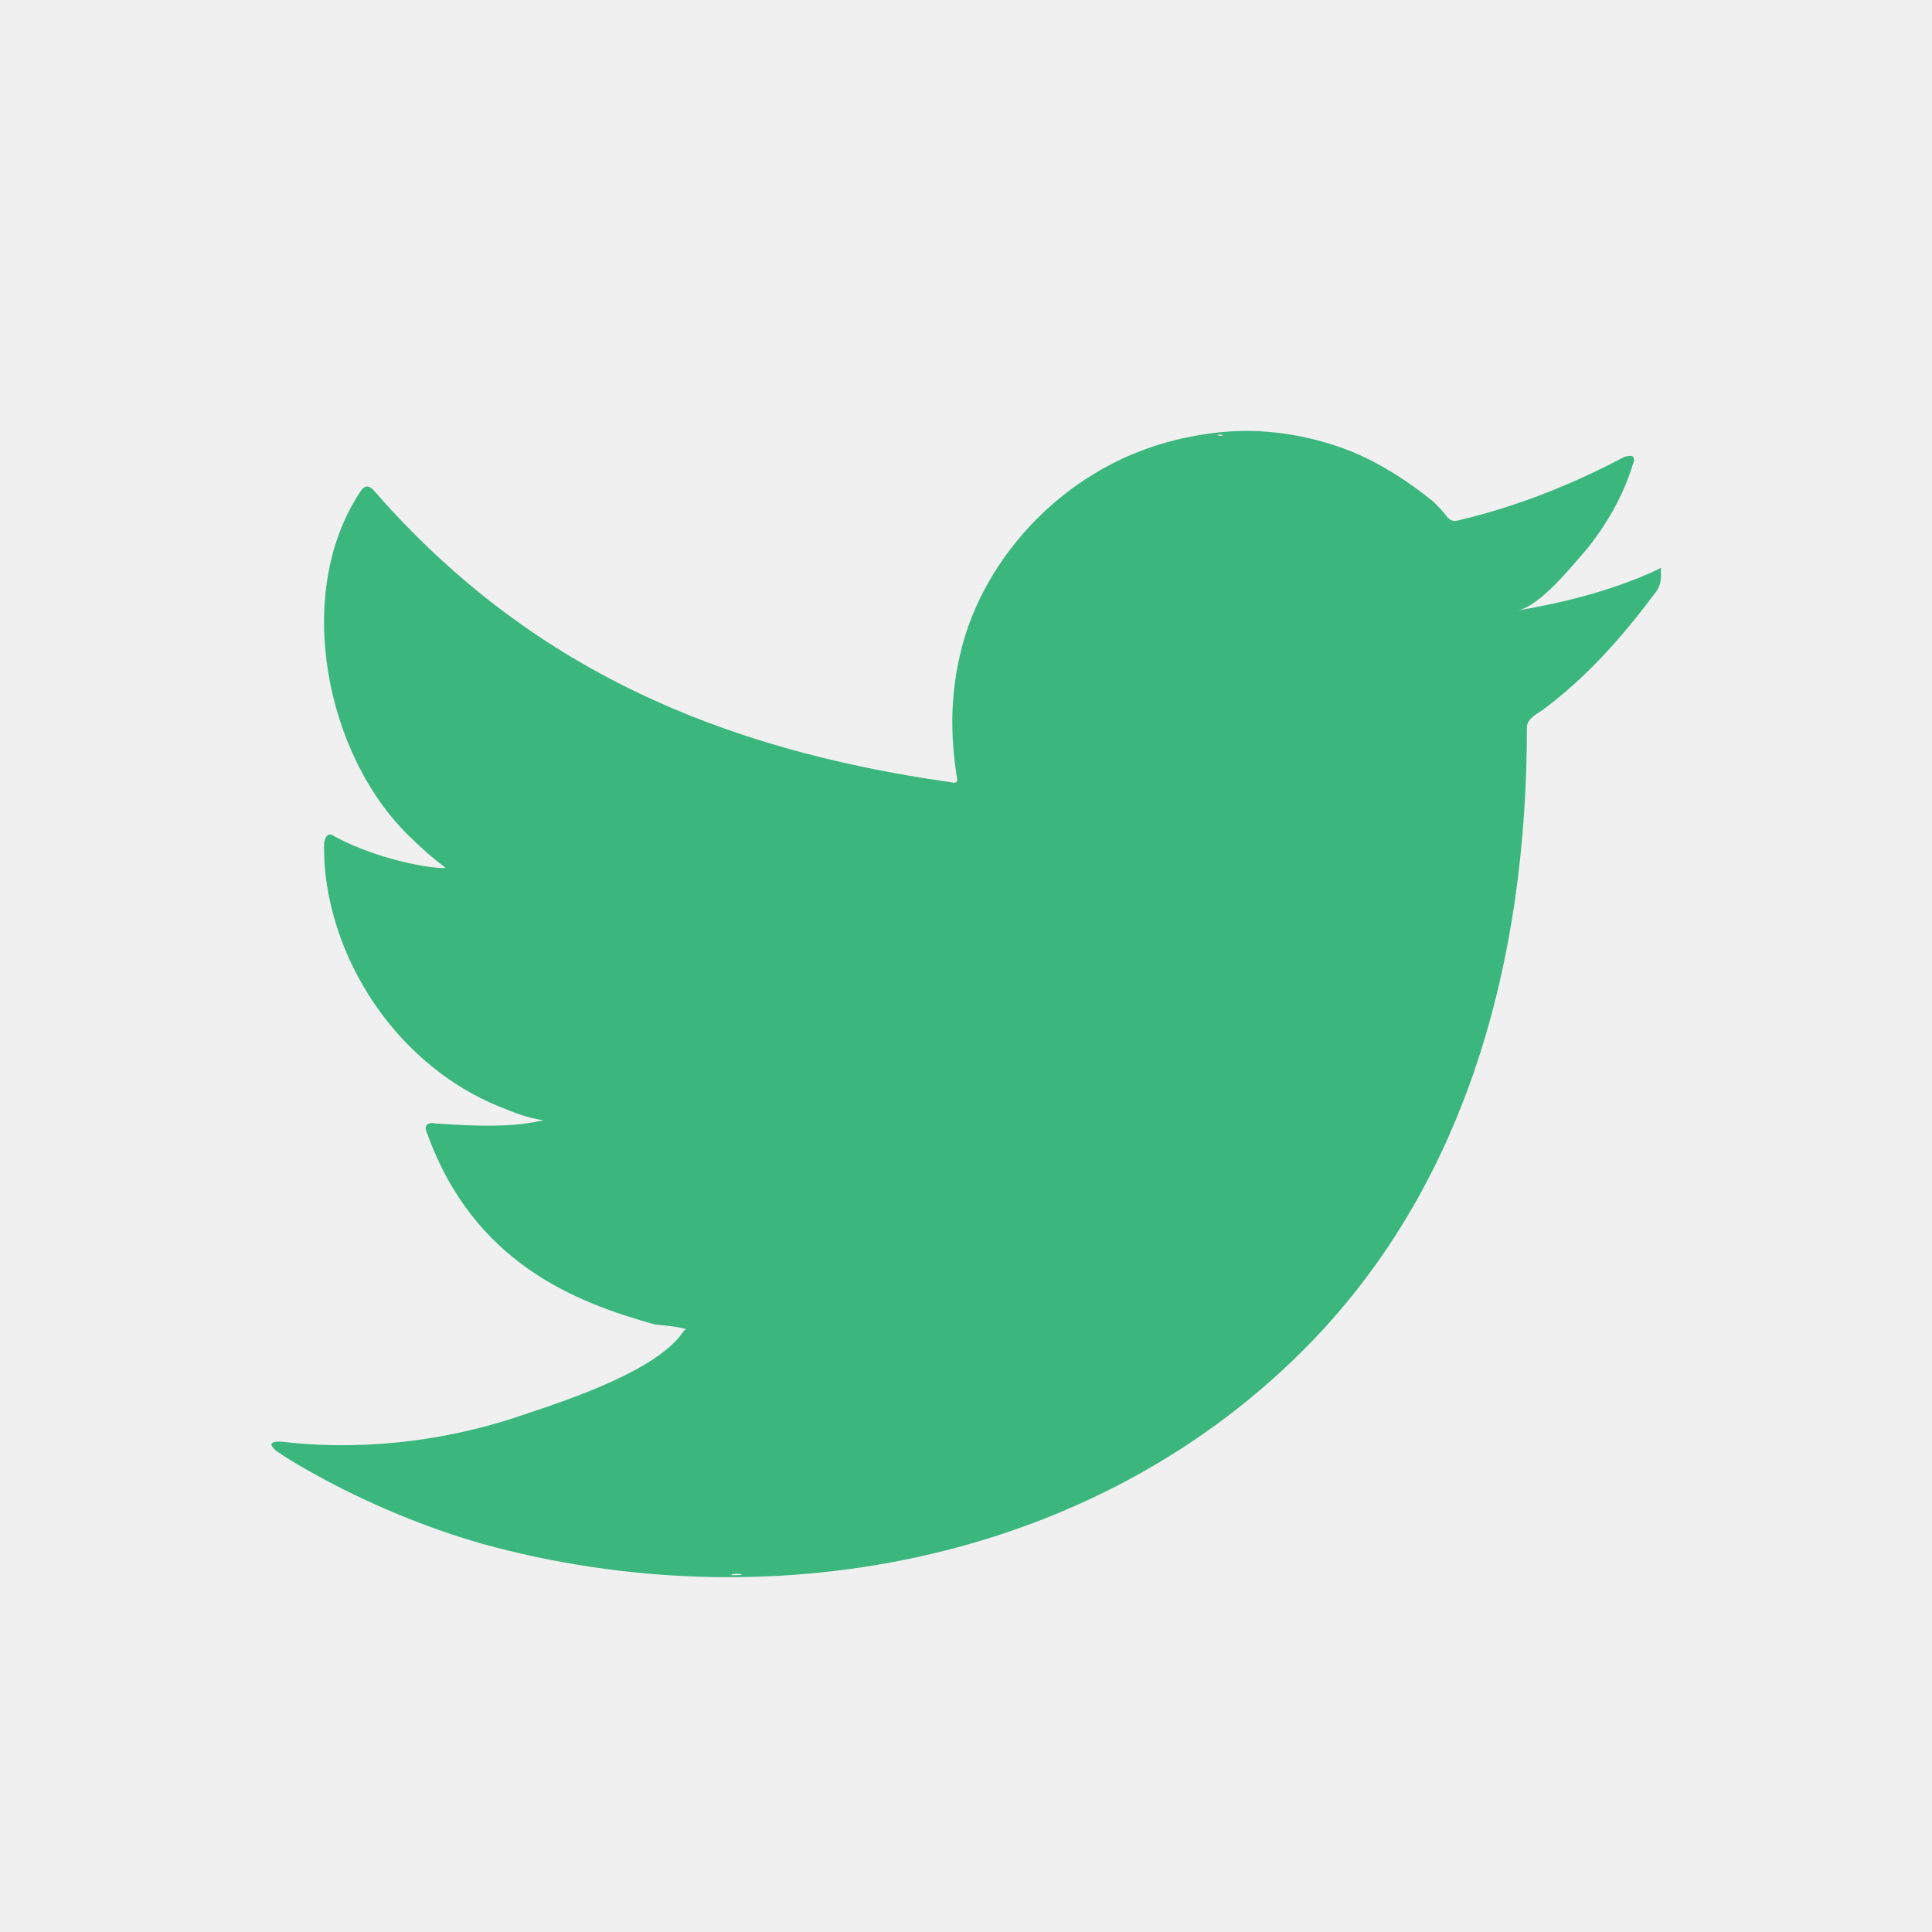
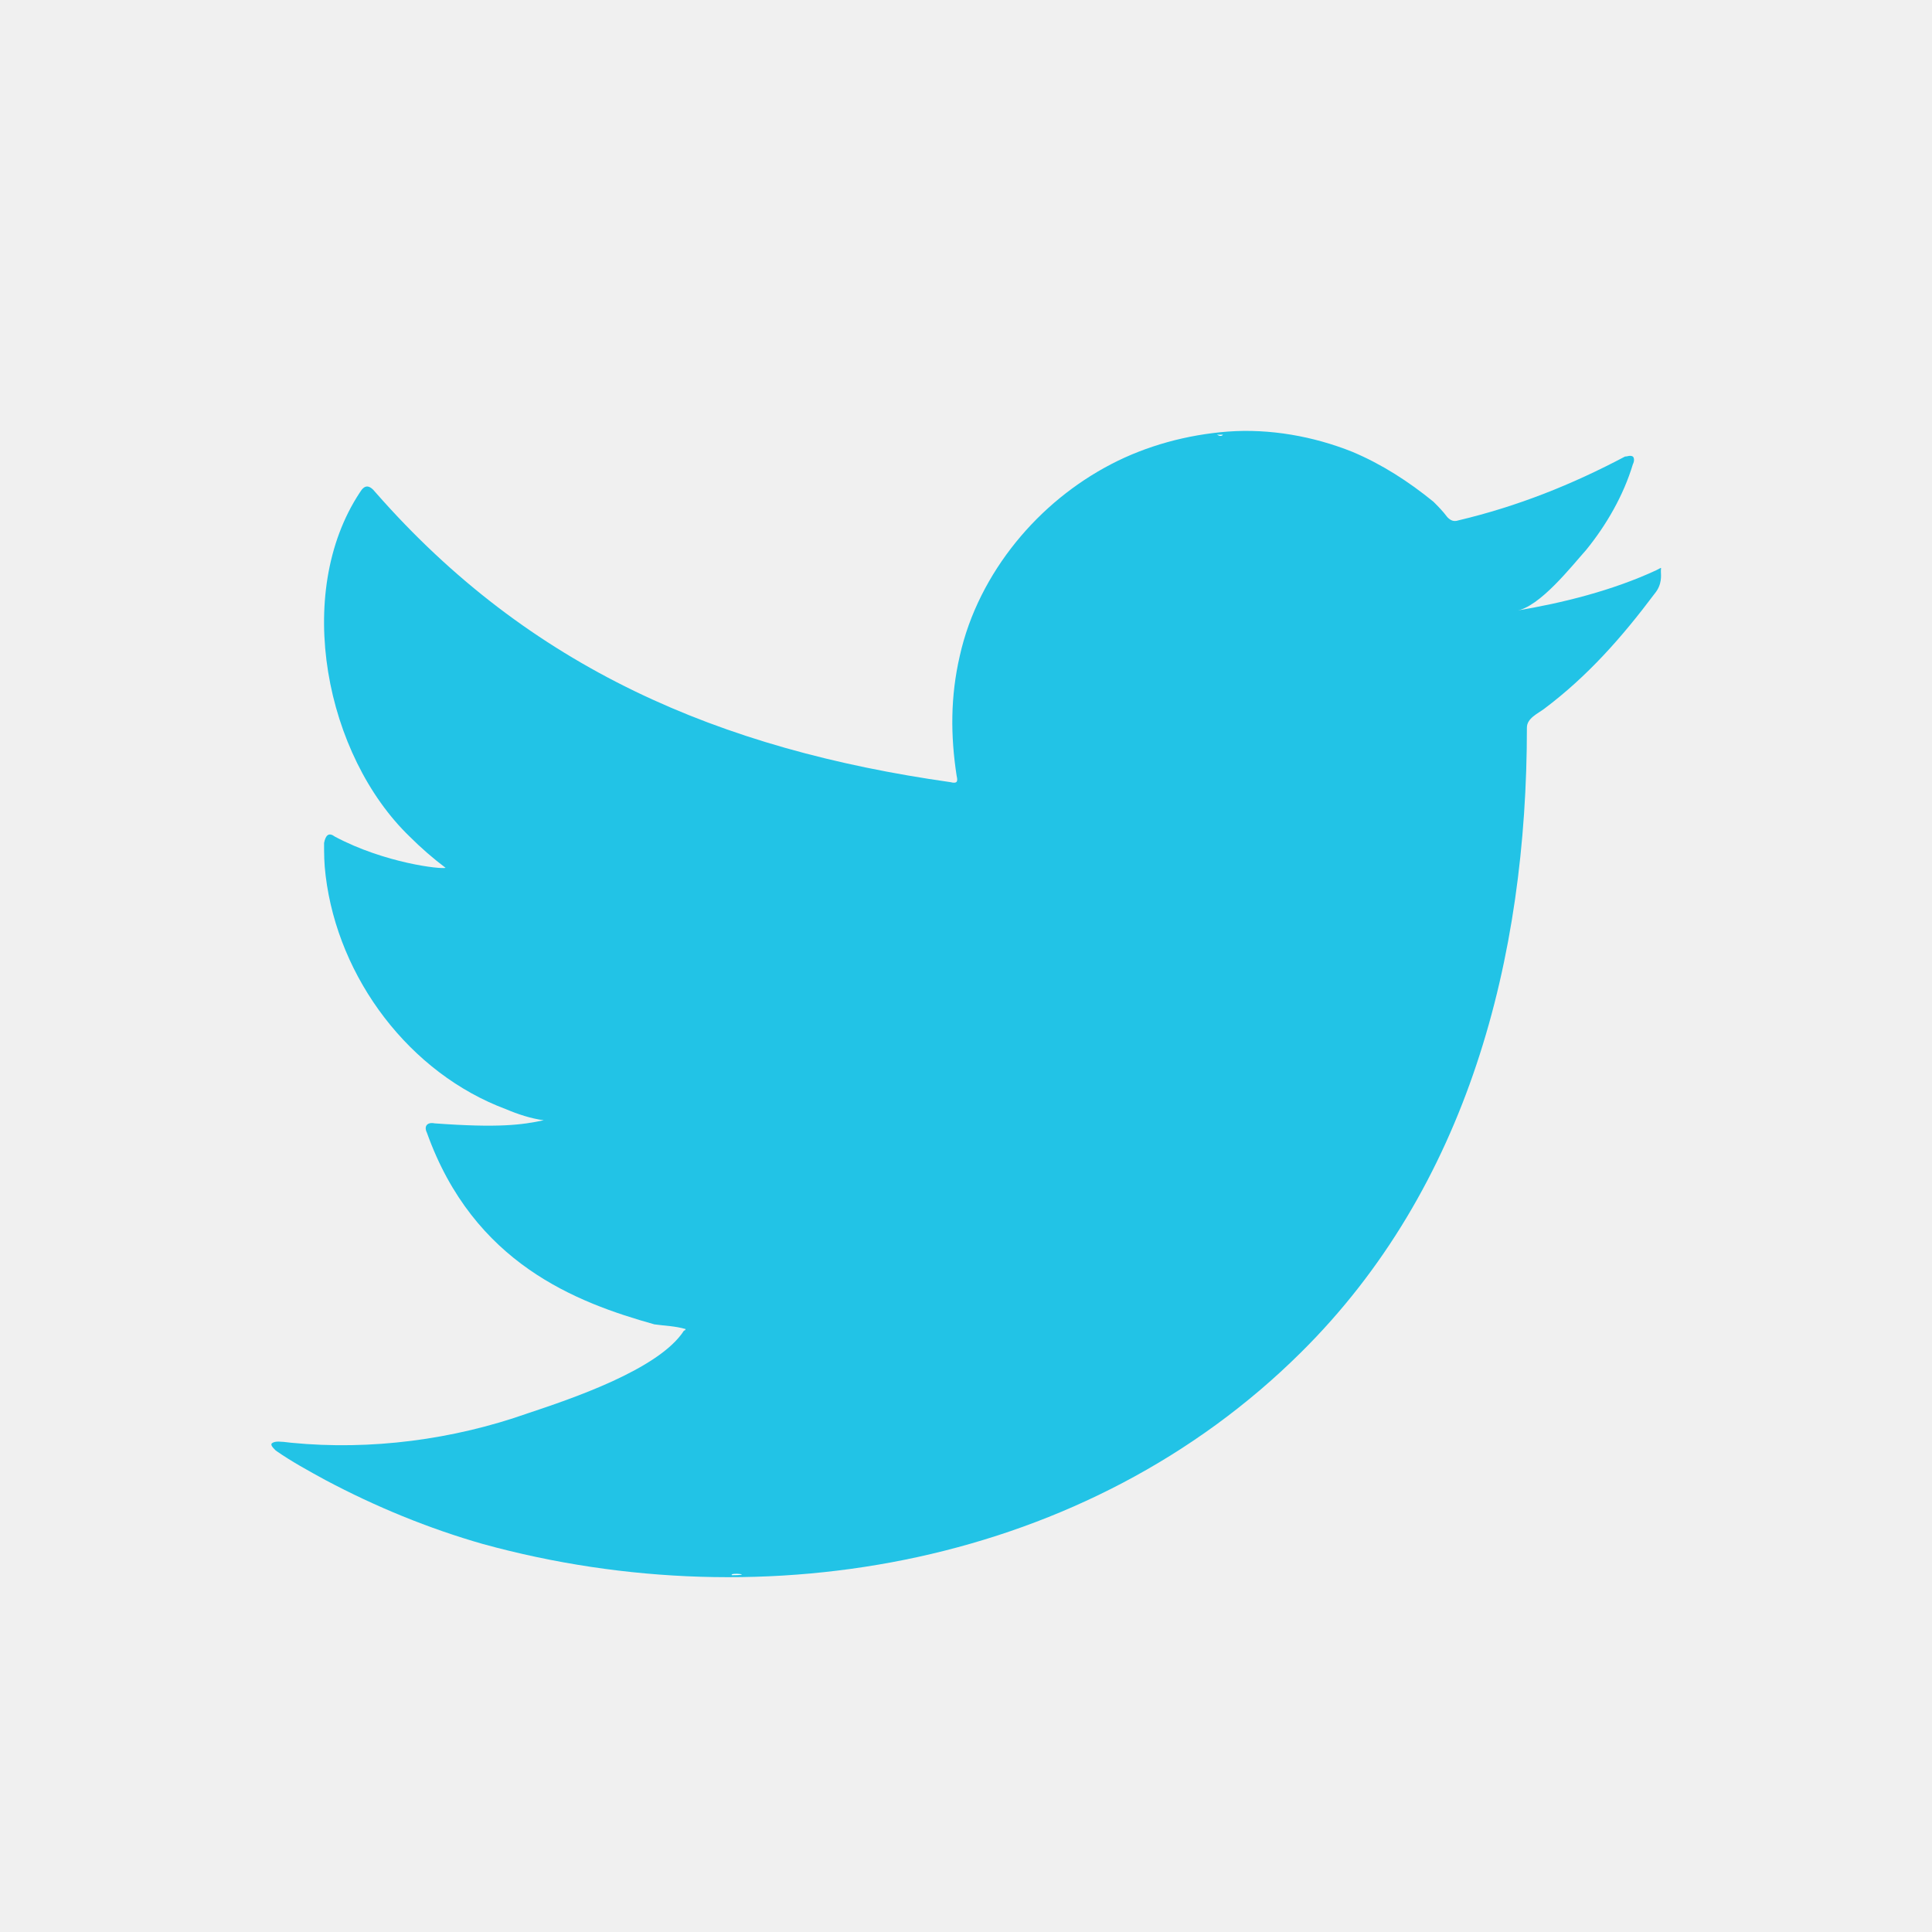
<svg xmlns="http://www.w3.org/2000/svg" enable-background="new 0 0 124 124" viewBox="0 0 124 124">
-   <path fill="#3BB77E" d="M106.3,36.6c-2.8,1.3-6,2.1-9,2.6c1.5-0.2,3.6-2.9,4.5-3.9c1.3-1.6,2.4-3.5,3-5.5     c0.1-0.2,0.1-0.4,0-0.5c-0.2-0.1-0.3,0-0.5,0c-3.4,1.8-6.9,3.2-10.7,4.1c-0.3,0.1-0.5,0-0.7-0.2c-0.3-0.4-0.6-0.7-0.9-1     c-1.6-1.3-3.3-2.4-5.2-3.2c-2.5-1-5.3-1.5-8-1.3c-2.6,0.2-5.2,0.9-7.5,2.1c-2.3,1.2-4.4,2.9-6.1,5c-1.7,2.1-3,4.6-3.6,7.3     c-0.6,2.6-0.6,5.1-0.2,7.7c0.1,0.4,0,0.5-0.4,0.4C46.2,48.1,34,42.9,24.1,31.6c-0.4-0.5-0.7-0.5-1,0c-4.3,6.5-2.2,16.9,3.2,22.1     c0.7,0.7,1.5,1.4,2.3,2c-0.3,0.1-3.9-0.3-7.1-2c-0.4-0.3-0.6-0.1-0.7,0.4c0,0.7,0,1.3,0.1,2.1c0.8,6.6,5.4,12.7,11.6,15     c0.7,0.3,1.6,0.6,2.4,0.7c-1.4,0.3-2.9,0.5-7,0.2c-0.5-0.1-0.7,0.2-0.5,0.6C30.4,81.1,37,83.6,42,85c0.7,0.1,1.3,0.1,2,0.3     c0,0.1-0.1,0.1-0.1,0.1c-1.6,2.5-7.3,4.4-10,5.3c-4.8,1.7-10.1,2.4-15.2,1.9c-0.8-0.1-1-0.1-1.2,0c-0.2,0.1,0,0.3,0.2,0.5     c1,0.7,2.1,1.3,3.2,1.9c3.2,1.7,6.6,3.1,10.1,4.1c18.2,5,38.8,1.3,52.5-12.3C94.2,76.2,98,61.5,98,46.7c0-0.6,0.7-0.9,1.1-1.2     c2.8-2.1,5-4.6,7.1-7.4c0.5-0.6,0.4-1.2,0.4-1.4c0,0,0-0.1,0-0.1C106.6,36.4,106.7,36.4,106.3,36.6z" />
+   <path fill="#22c3e6" d="M106.3,36.6c-2.8,1.3-6,2.1-9,2.6c1.5-0.2,3.6-2.9,4.5-3.9c1.3-1.6,2.4-3.5,3-5.5     c0.1-0.2,0.1-0.4,0-0.5c-0.2-0.1-0.3,0-0.5,0c-3.4,1.8-6.9,3.2-10.7,4.1c-0.3,0.1-0.5,0-0.7-0.2c-0.3-0.4-0.6-0.7-0.9-1     c-1.6-1.3-3.3-2.4-5.2-3.2c-2.5-1-5.3-1.5-8-1.3c-2.6,0.2-5.2,0.9-7.5,2.1c-2.3,1.2-4.4,2.9-6.1,5c-1.7,2.1-3,4.6-3.6,7.3     c-0.6,2.6-0.6,5.1-0.2,7.7c0.1,0.4,0,0.5-0.4,0.4C46.2,48.1,34,42.9,24.1,31.6c-0.4-0.5-0.7-0.5-1,0c-4.3,6.5-2.2,16.9,3.2,22.1     c0.7,0.7,1.5,1.4,2.3,2c-0.3,0.1-3.9-0.3-7.1-2c-0.4-0.3-0.6-0.1-0.7,0.4c0,0.7,0,1.3,0.1,2.1c0.8,6.6,5.4,12.7,11.6,15     c0.7,0.3,1.6,0.6,2.4,0.7c-1.4,0.3-2.9,0.5-7,0.2c-0.5-0.1-0.7,0.2-0.5,0.6C30.4,81.1,37,83.6,42,85c0.7,0.1,1.3,0.1,2,0.3     c0,0.1-0.1,0.1-0.1,0.1c-1.6,2.5-7.3,4.4-10,5.3c-4.8,1.7-10.1,2.4-15.2,1.9c-0.8-0.1-1-0.1-1.2,0c-0.2,0.1,0,0.3,0.2,0.5     c1,0.7,2.1,1.3,3.2,1.9c3.2,1.7,6.6,3.1,10.1,4.1c18.2,5,38.8,1.3,52.5-12.3C94.2,76.2,98,61.5,98,46.7c0-0.6,0.7-0.9,1.1-1.2     c2.8-2.1,5-4.6,7.1-7.4c0.5-0.6,0.4-1.2,0.4-1.4c0,0,0-0.1,0-0.1C106.6,36.4,106.7,36.4,106.3,36.6z" />
  <path fill="#ffffff" fill-rule="evenodd" d="M43.9 101C51.4 101 44.2 101 43.9 101 44.9 101 43.8 101 43.9 101zM43.9 101C43.8 101 42.4 101 43.9 101 43.9 101 43.6 101 43.9 101zM46.9 101.1C46.9 100.9 48.5 101.1 46.9 101.1 46.9 101 47.1 101.1 46.9 101.1zM78.5 27.9c-.1.1-.2.1-.4 0C78.2 27.9 78.4 27.9 78.5 27.9z" clip-rule="evenodd" />
</svg>
